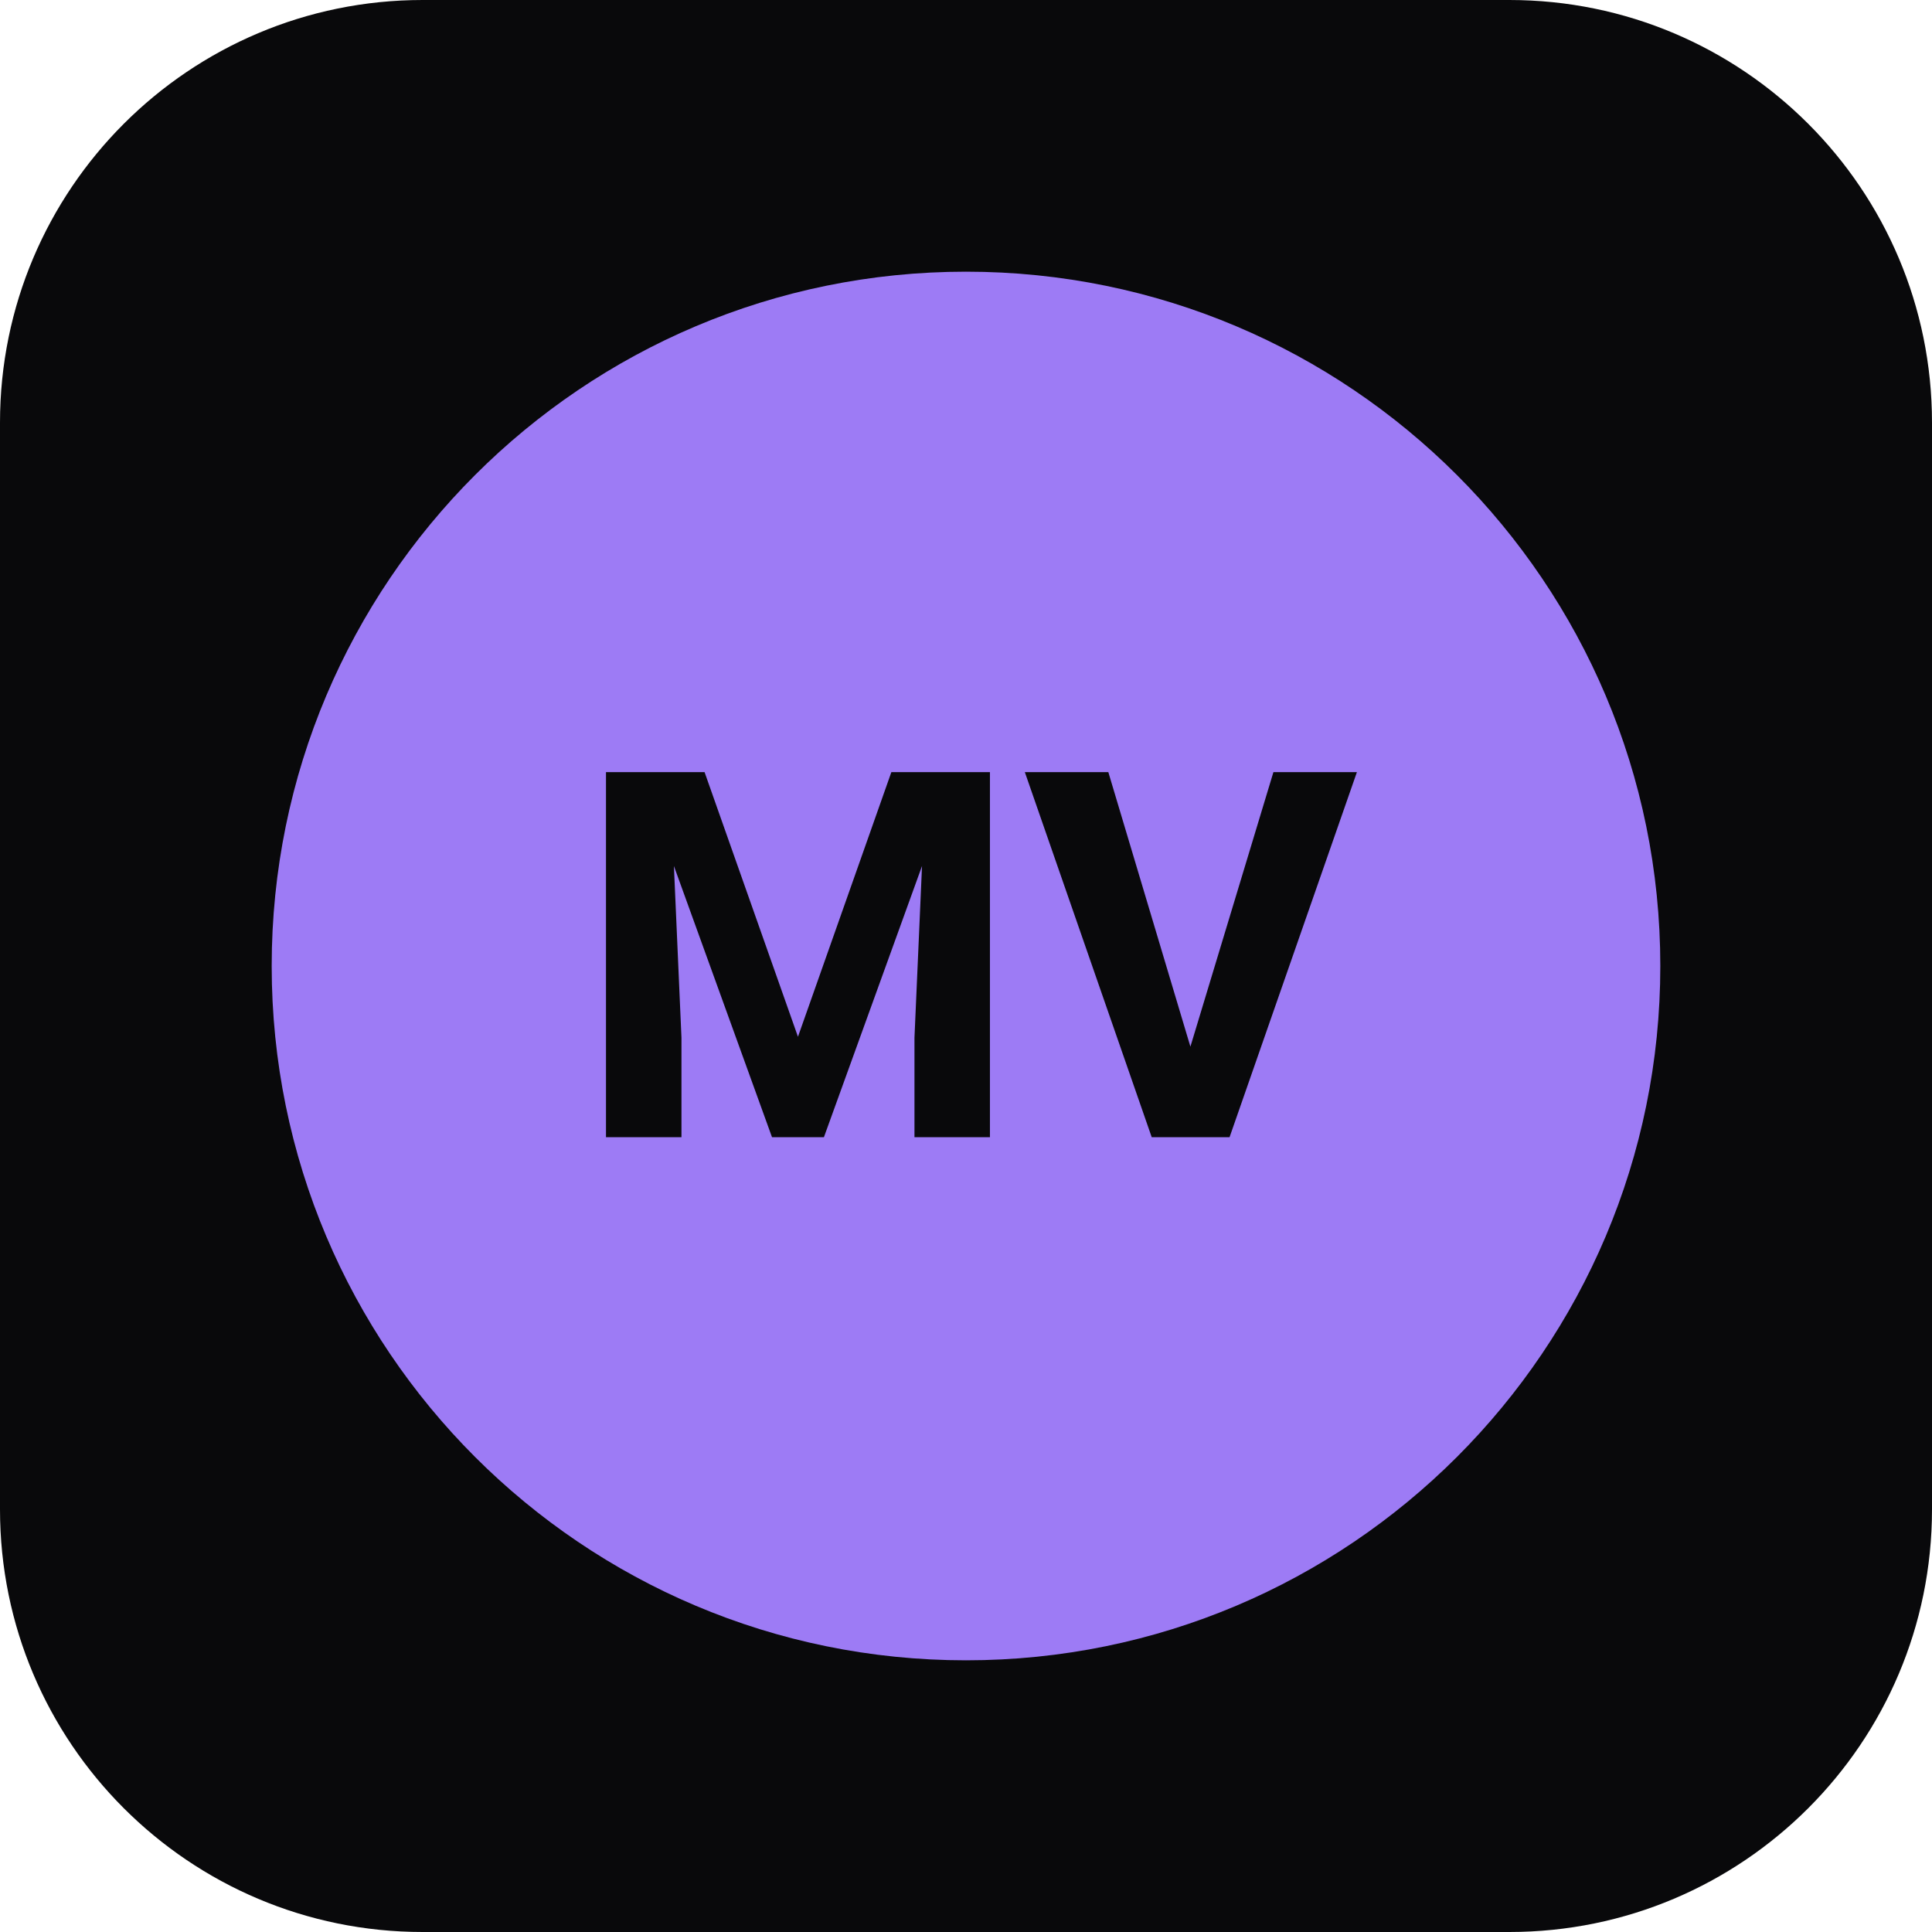
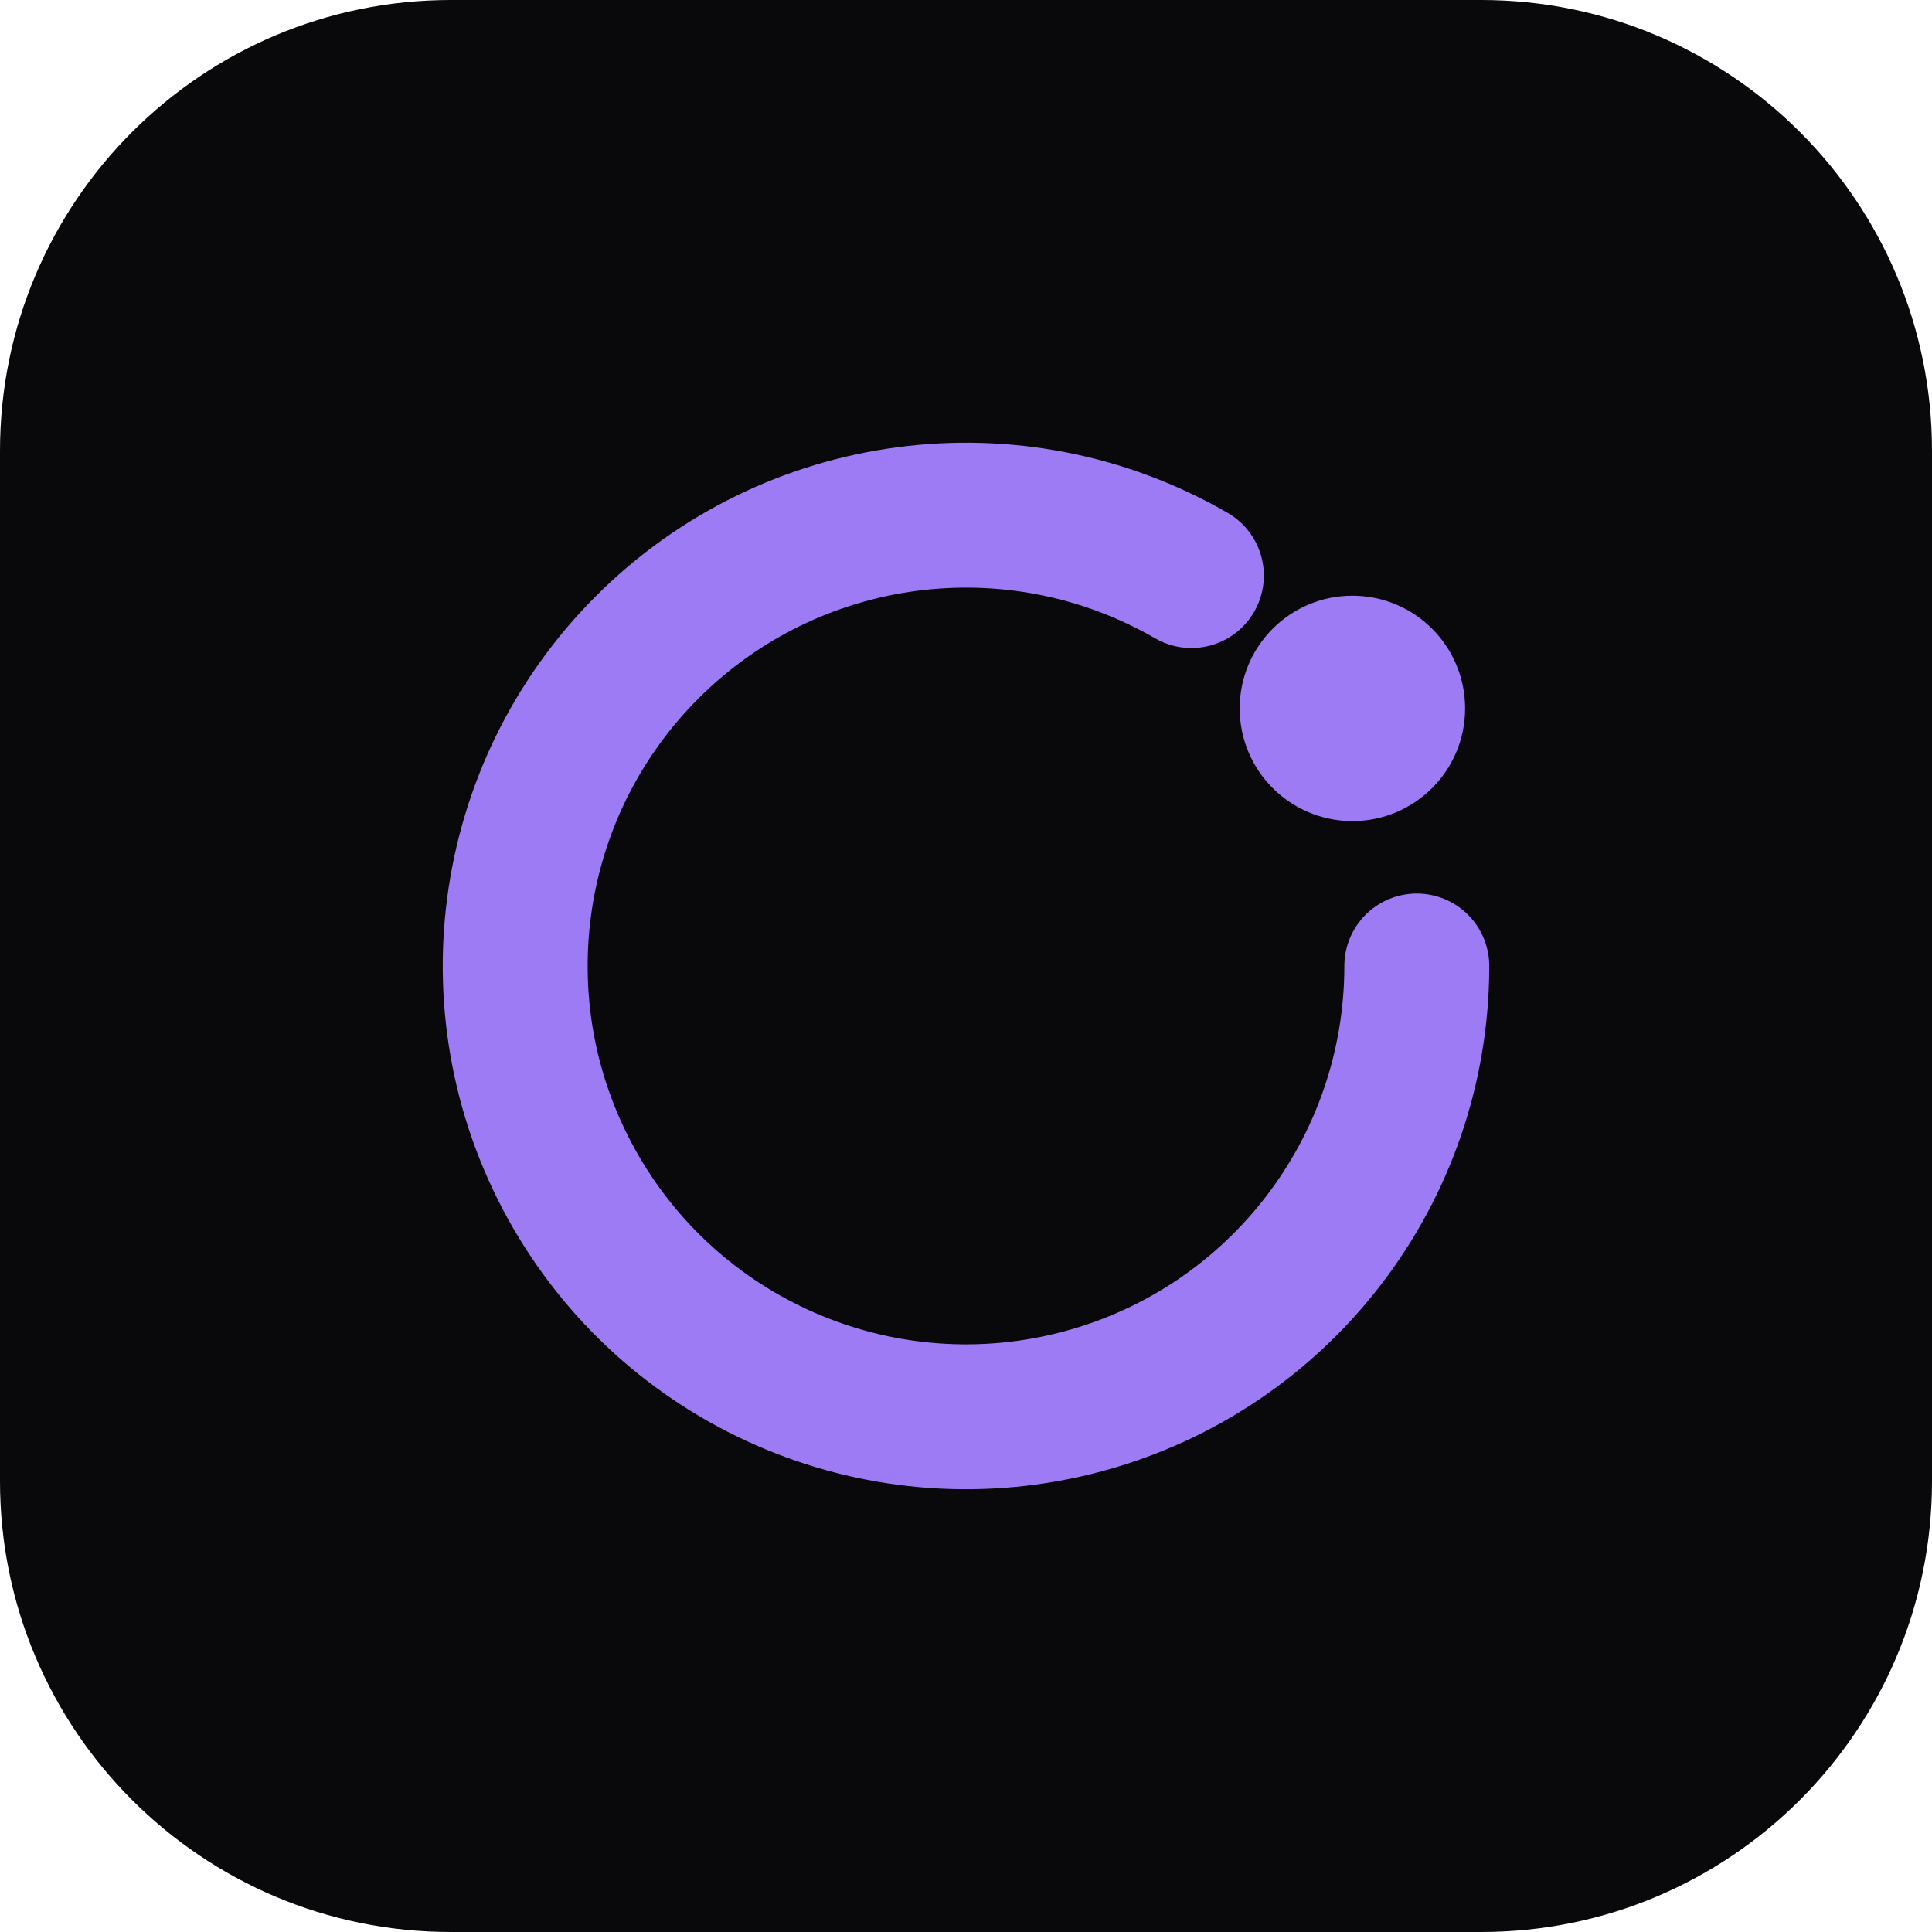
- <svg xmlns="http://www.w3.org/2000/svg" viewBox="0 0 64 64">
-   <rect width="64" height="64" rx="14" fill="#09090b" />
-   <circle cx="32" cy="32" r="23" fill="#9d7bf5" />
-   <text x="32" y="33" text-anchor="middle" dominant-baseline="middle" font-family="Segoe UI, Roboto, sans-serif" font-weight="700" font-size="17" fill="#09090b">MV</text>
+ <svg xmlns="http://www.w3.org/2000/svg" viewBox="0 0 120 120">
+   <rect width="120" height="120" rx="28" fill="#09090b" />
+   <path d="M88 60 A28 28 0 1 1 74 35.75" fill="none" stroke="#9d7bf5" stroke-width="9" stroke-linecap="round" />
+   <circle cx="84" cy="44" r="7" fill="#9d7bf5" />
</svg>
